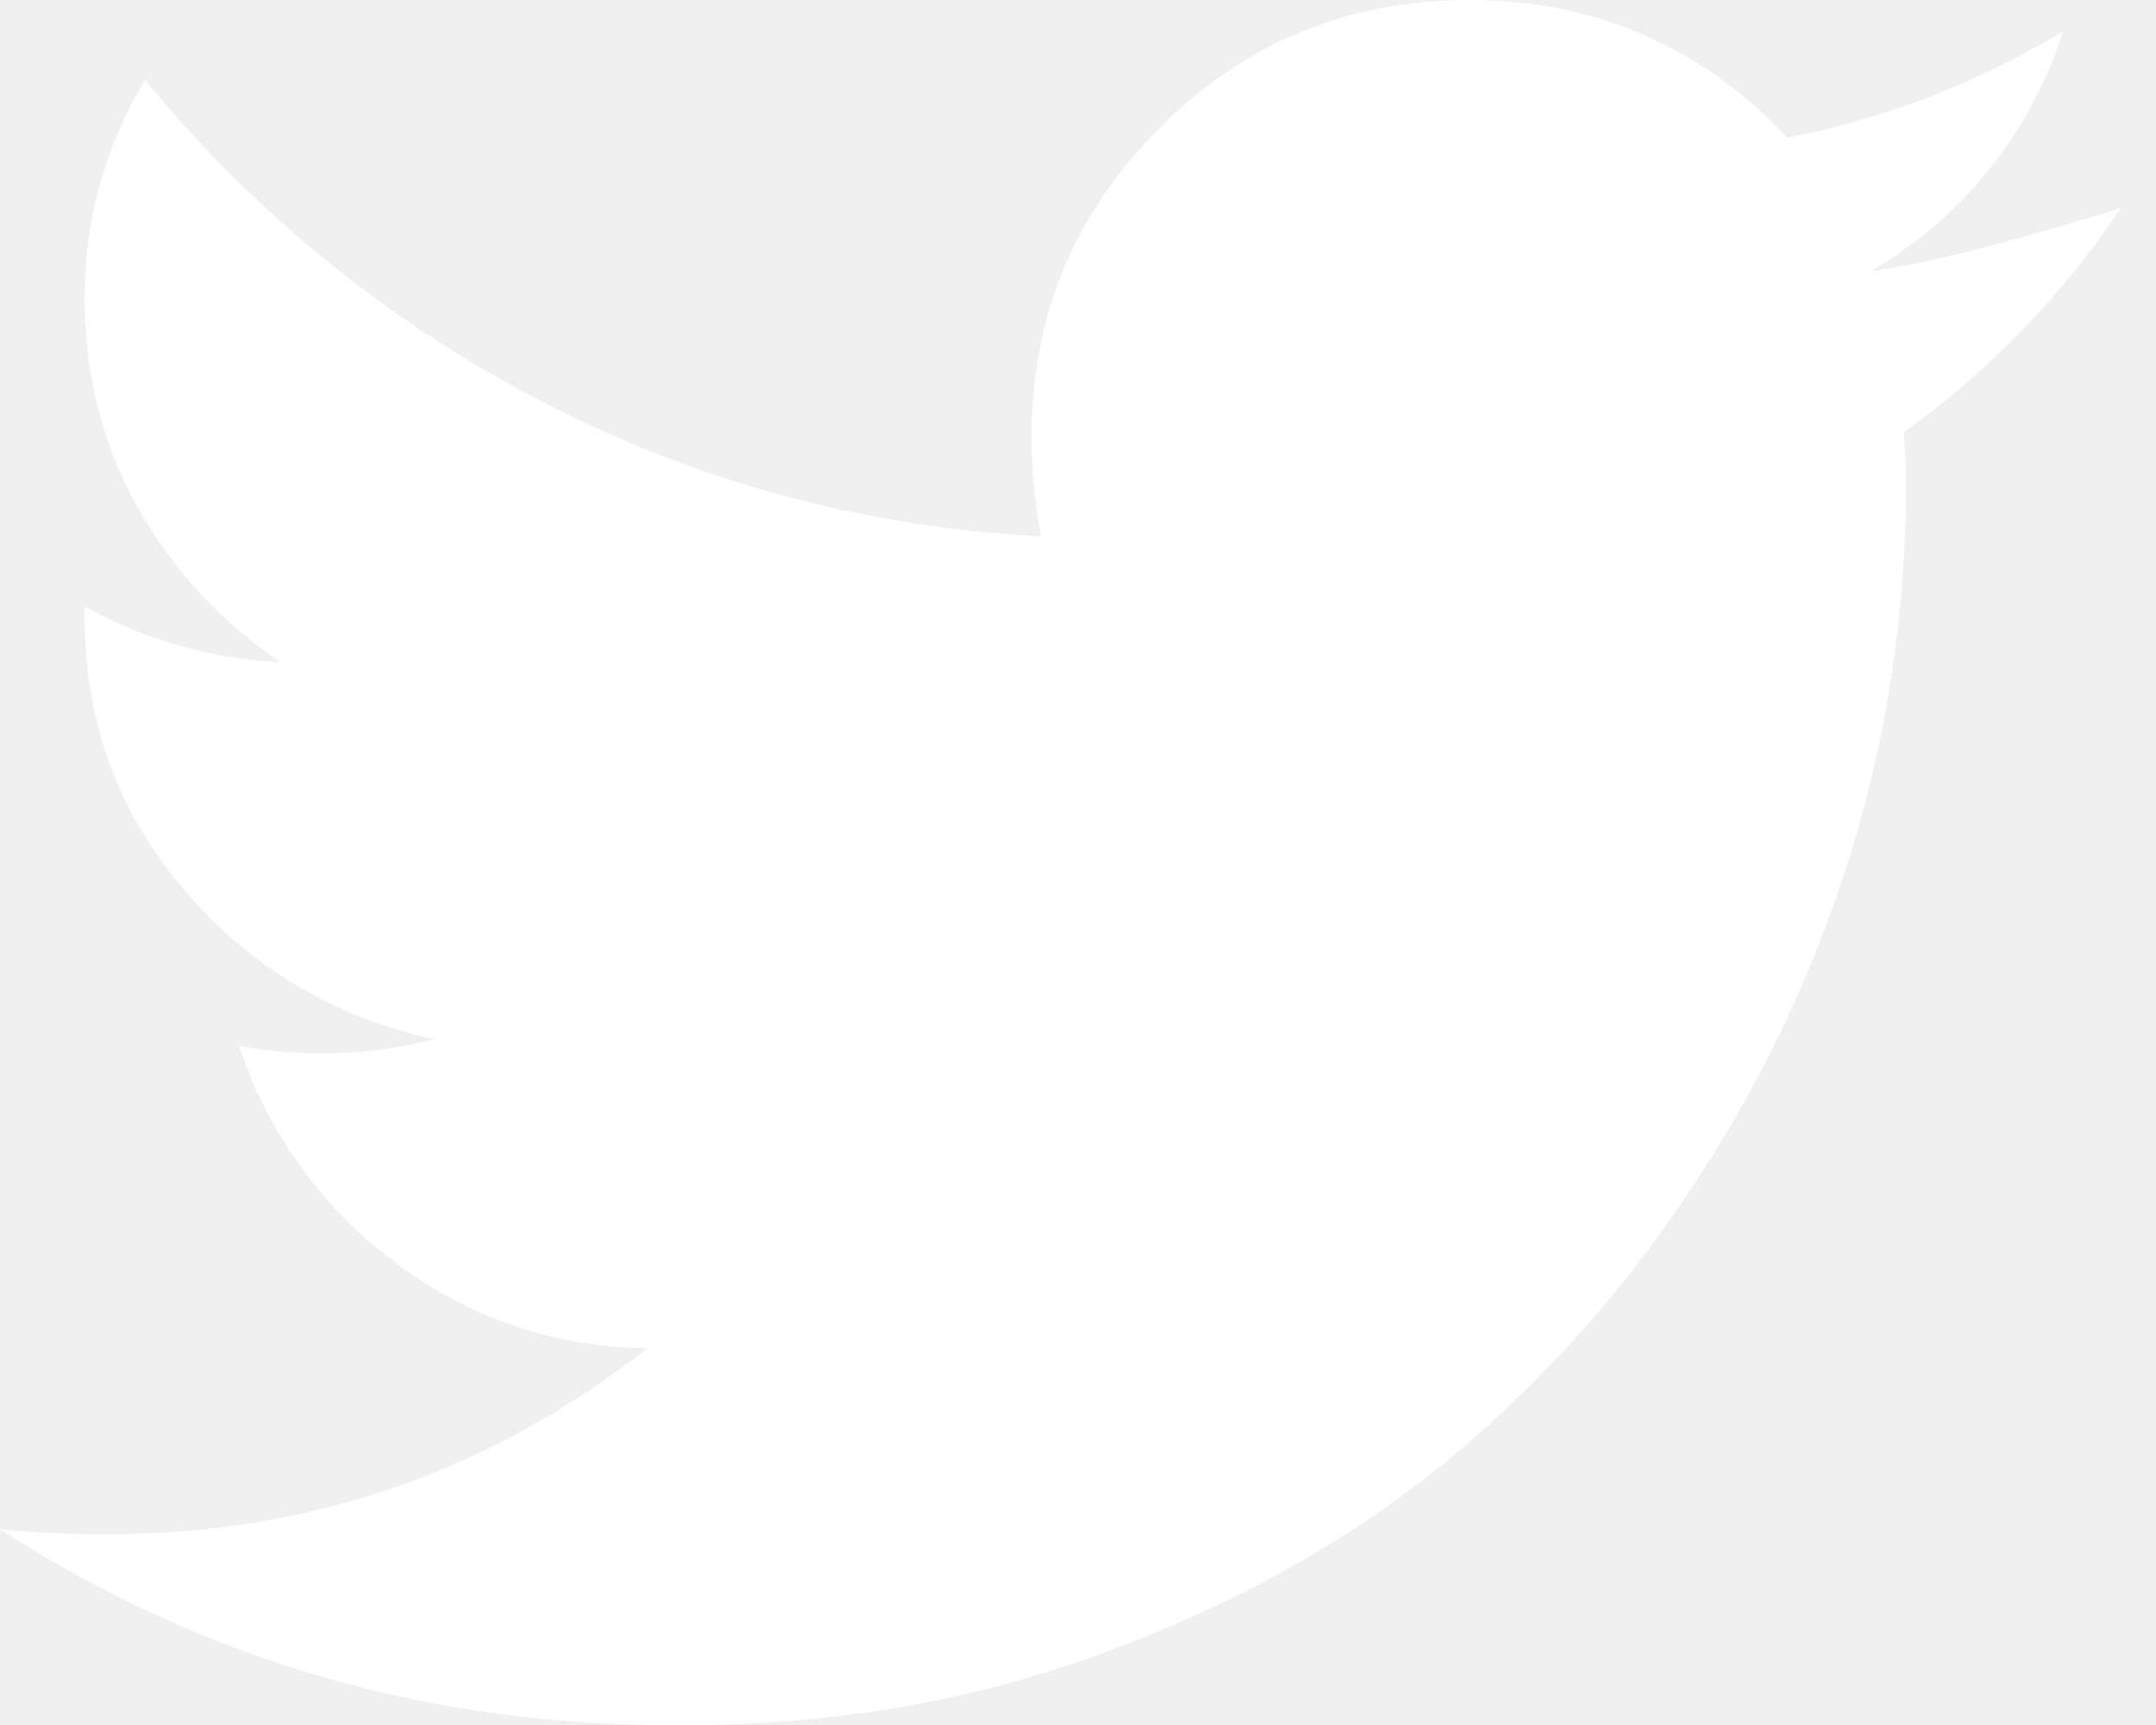
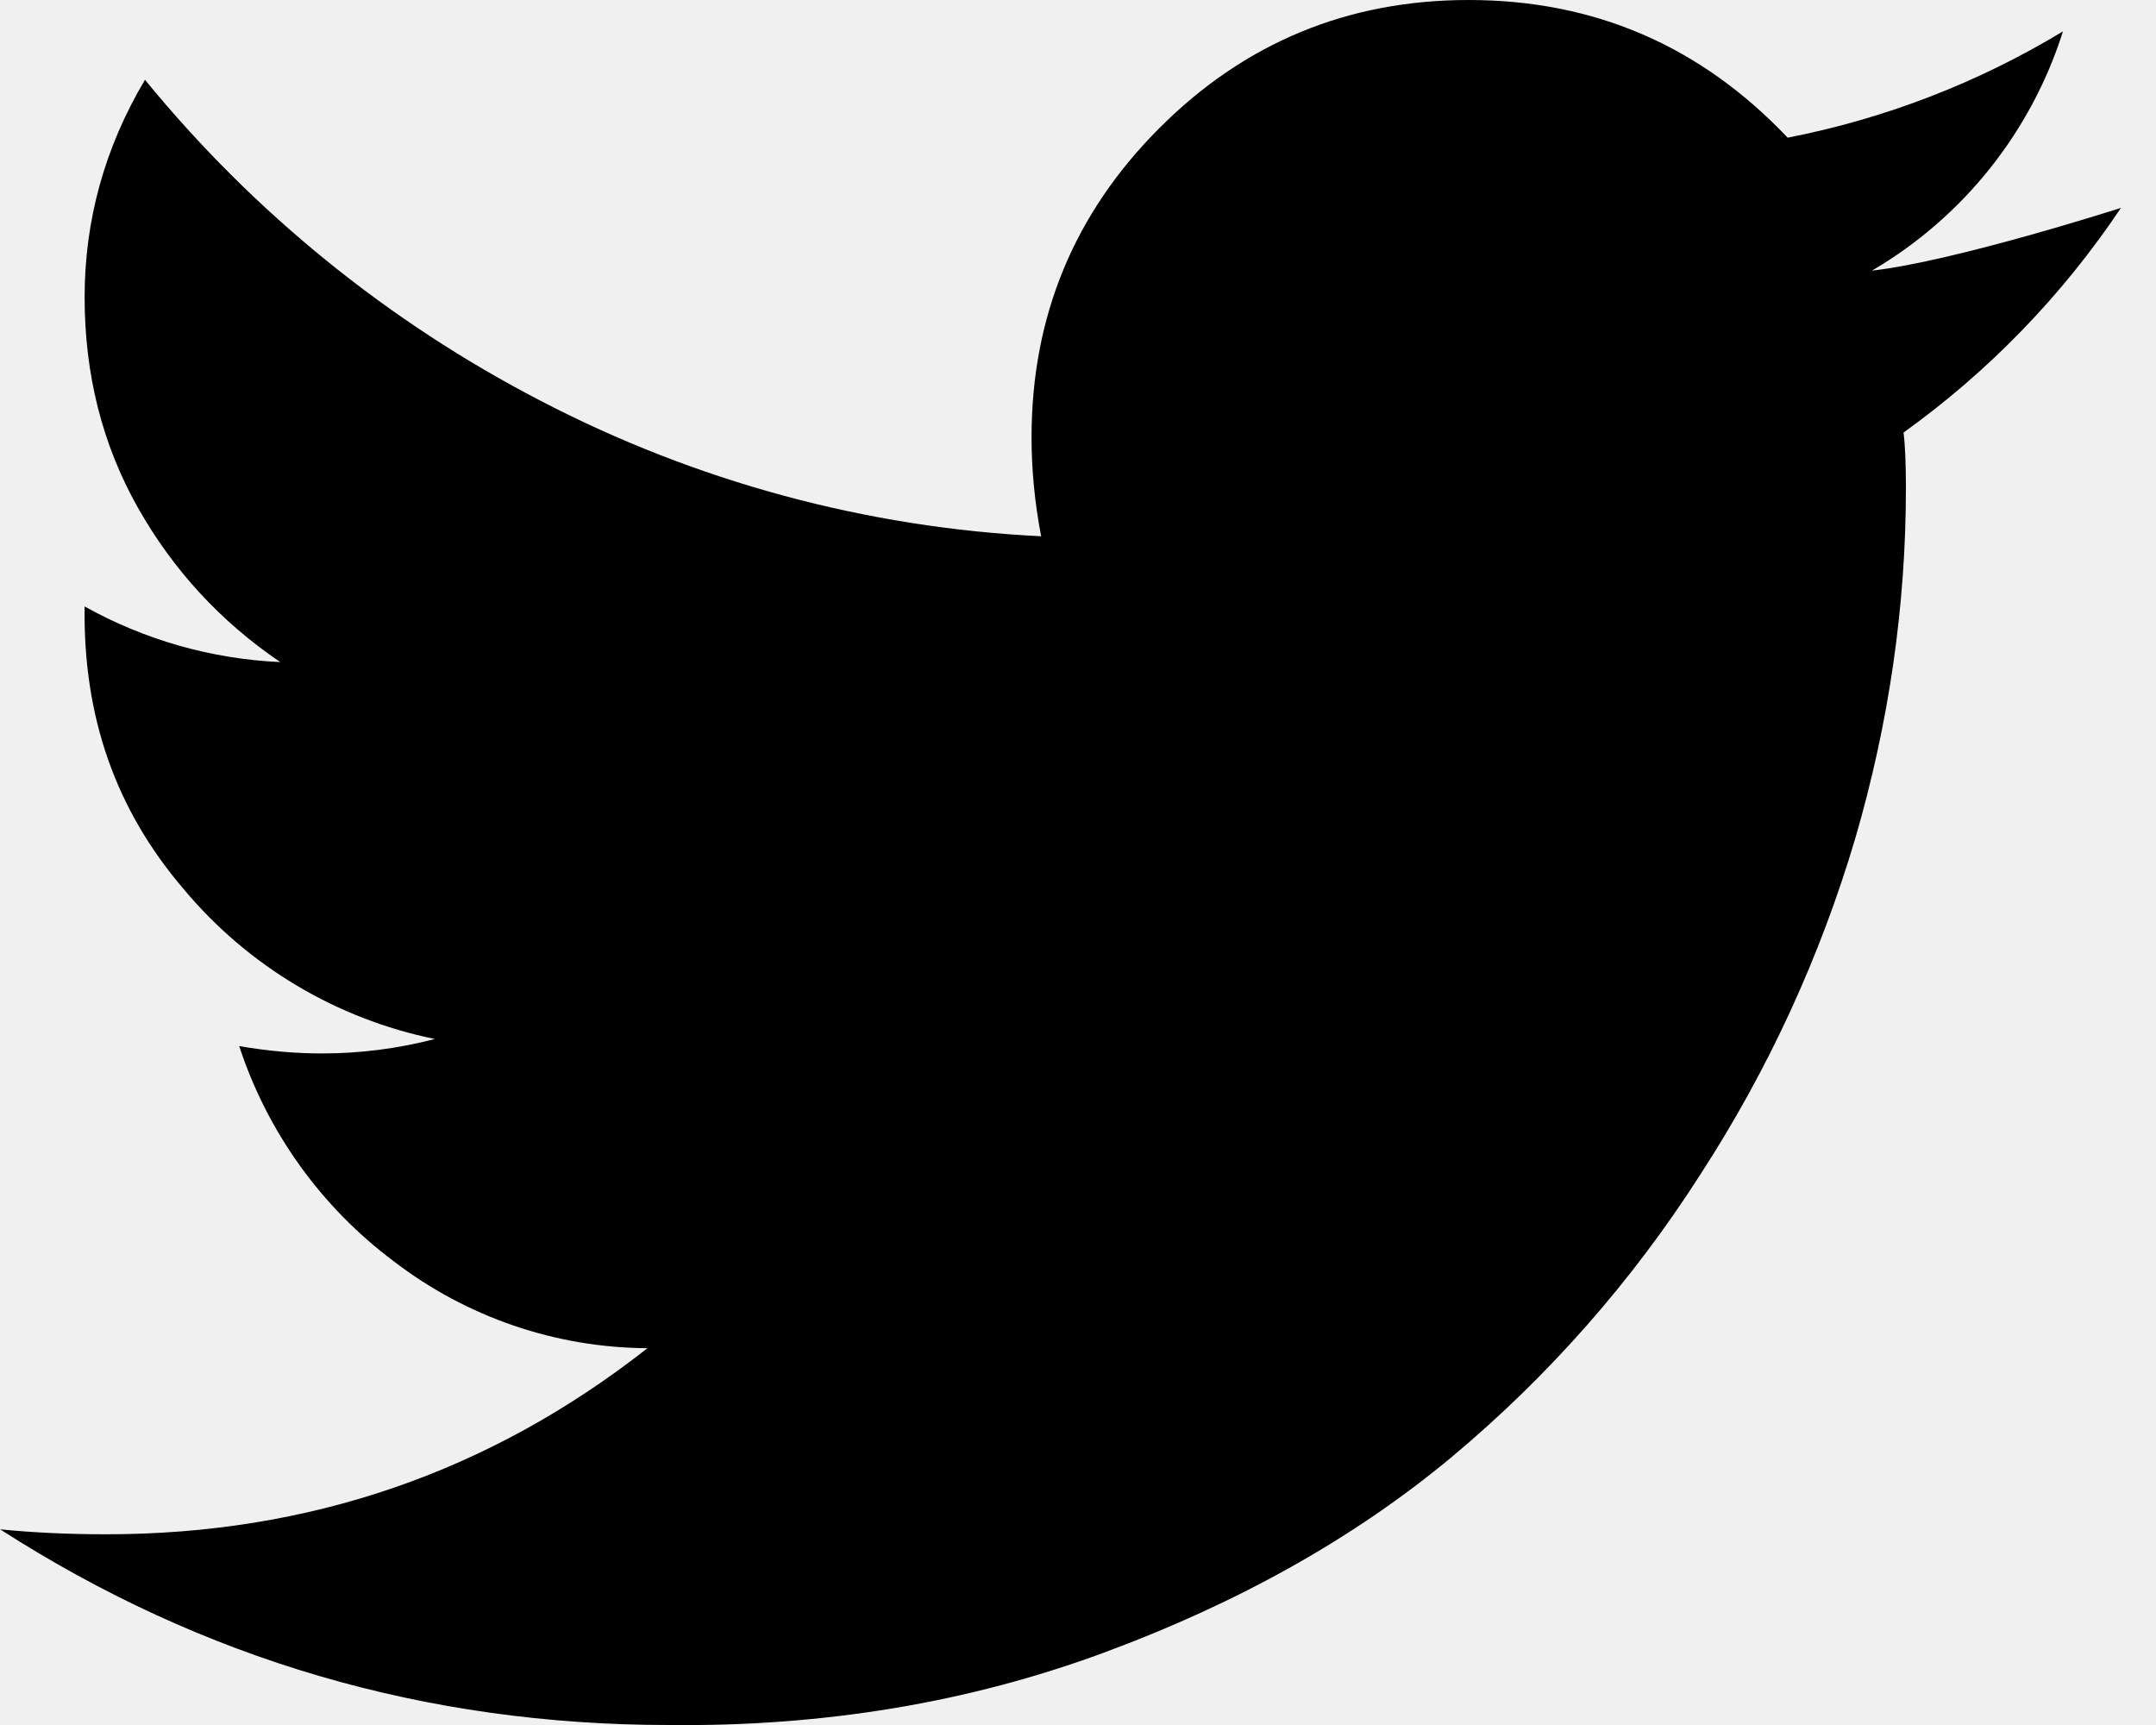
<svg xmlns="http://www.w3.org/2000/svg" width="20" height="16" viewBox="0 0 20 16">
-   <path fill="#FFF" fill-rule="evenodd" d="M17.367 2.509a3.954 3.954 0 0 0 1.77-2.218 7.817 7.817 0 0 1-2.554.986C15.775.425 14.79 0 13.624 0c-1.12 0-2.077.395-2.868 1.187-.792.792-1.187 1.748-1.187 2.869 0 .299.029.604.089.918a11.229 11.229 0 0 1-4.64-1.255A11.667 11.667 0 0 1 1.345.74c-.373.627-.56 1.3-.56 2.017 0 .717.164 1.366.493 1.95.329.582.77 1.06 1.322 1.434a4.098 4.098 0 0 1-1.815-.516c-.015 1.03.292 1.89.919 2.622a4.102 4.102 0 0 0 2.33 1.39 4.14 4.14 0 0 1-1.053.134c-.24 0-.493-.022-.762-.068a4.075 4.075 0 0 0 1.434 1.996 3.896 3.896 0 0 0 2.353.806c-1.464 1.15-3.137 1.726-5.02 1.726-.358 0-.686-.016-.985-.046C1.882 15.394 3.95 16 6.207 16c1.434.016 2.78-.208 4.033-.671 1.255-.464 2.33-1.068 3.227-1.815a11.42 11.42 0 0 0 2.308-2.623 11.949 11.949 0 0 0 1.435-3.114c.314-1.076.47-2.16.47-3.25 0-.224-.007-.396-.022-.515a8.124 8.124 0 0 0 2.017-2.084s-1.532.493-2.308.582z" />
+   <path fill="#000" fill-rule="evenodd" d="M17.367 2.509a3.954 3.954 0 0 0 1.77-2.218 7.817 7.817 0 0 1-2.554.986C15.775.425 14.79 0 13.624 0c-1.12 0-2.077.395-2.868 1.187-.792.792-1.187 1.748-1.187 2.869 0 .299.029.604.089.918a11.229 11.229 0 0 1-4.64-1.255A11.667 11.667 0 0 1 1.345.74c-.373.627-.56 1.3-.56 2.017 0 .717.164 1.366.493 1.95.329.582.77 1.06 1.322 1.434a4.098 4.098 0 0 1-1.815-.516c-.015 1.03.292 1.89.919 2.622a4.102 4.102 0 0 0 2.33 1.39 4.14 4.14 0 0 1-1.053.134c-.24 0-.493-.022-.762-.068a4.075 4.075 0 0 0 1.434 1.996 3.896 3.896 0 0 0 2.353.806c-1.464 1.15-3.137 1.726-5.02 1.726-.358 0-.686-.016-.985-.046C1.882 15.394 3.95 16 6.207 16c1.434.016 2.78-.208 4.033-.671 1.255-.464 2.33-1.068 3.227-1.815a11.42 11.42 0 0 0 2.308-2.623 11.949 11.949 0 0 0 1.435-3.114c.314-1.076.47-2.16.47-3.25 0-.224-.007-.396-.022-.515a8.124 8.124 0 0 0 2.017-2.084s-1.532.493-2.308.582z" />
</svg>
